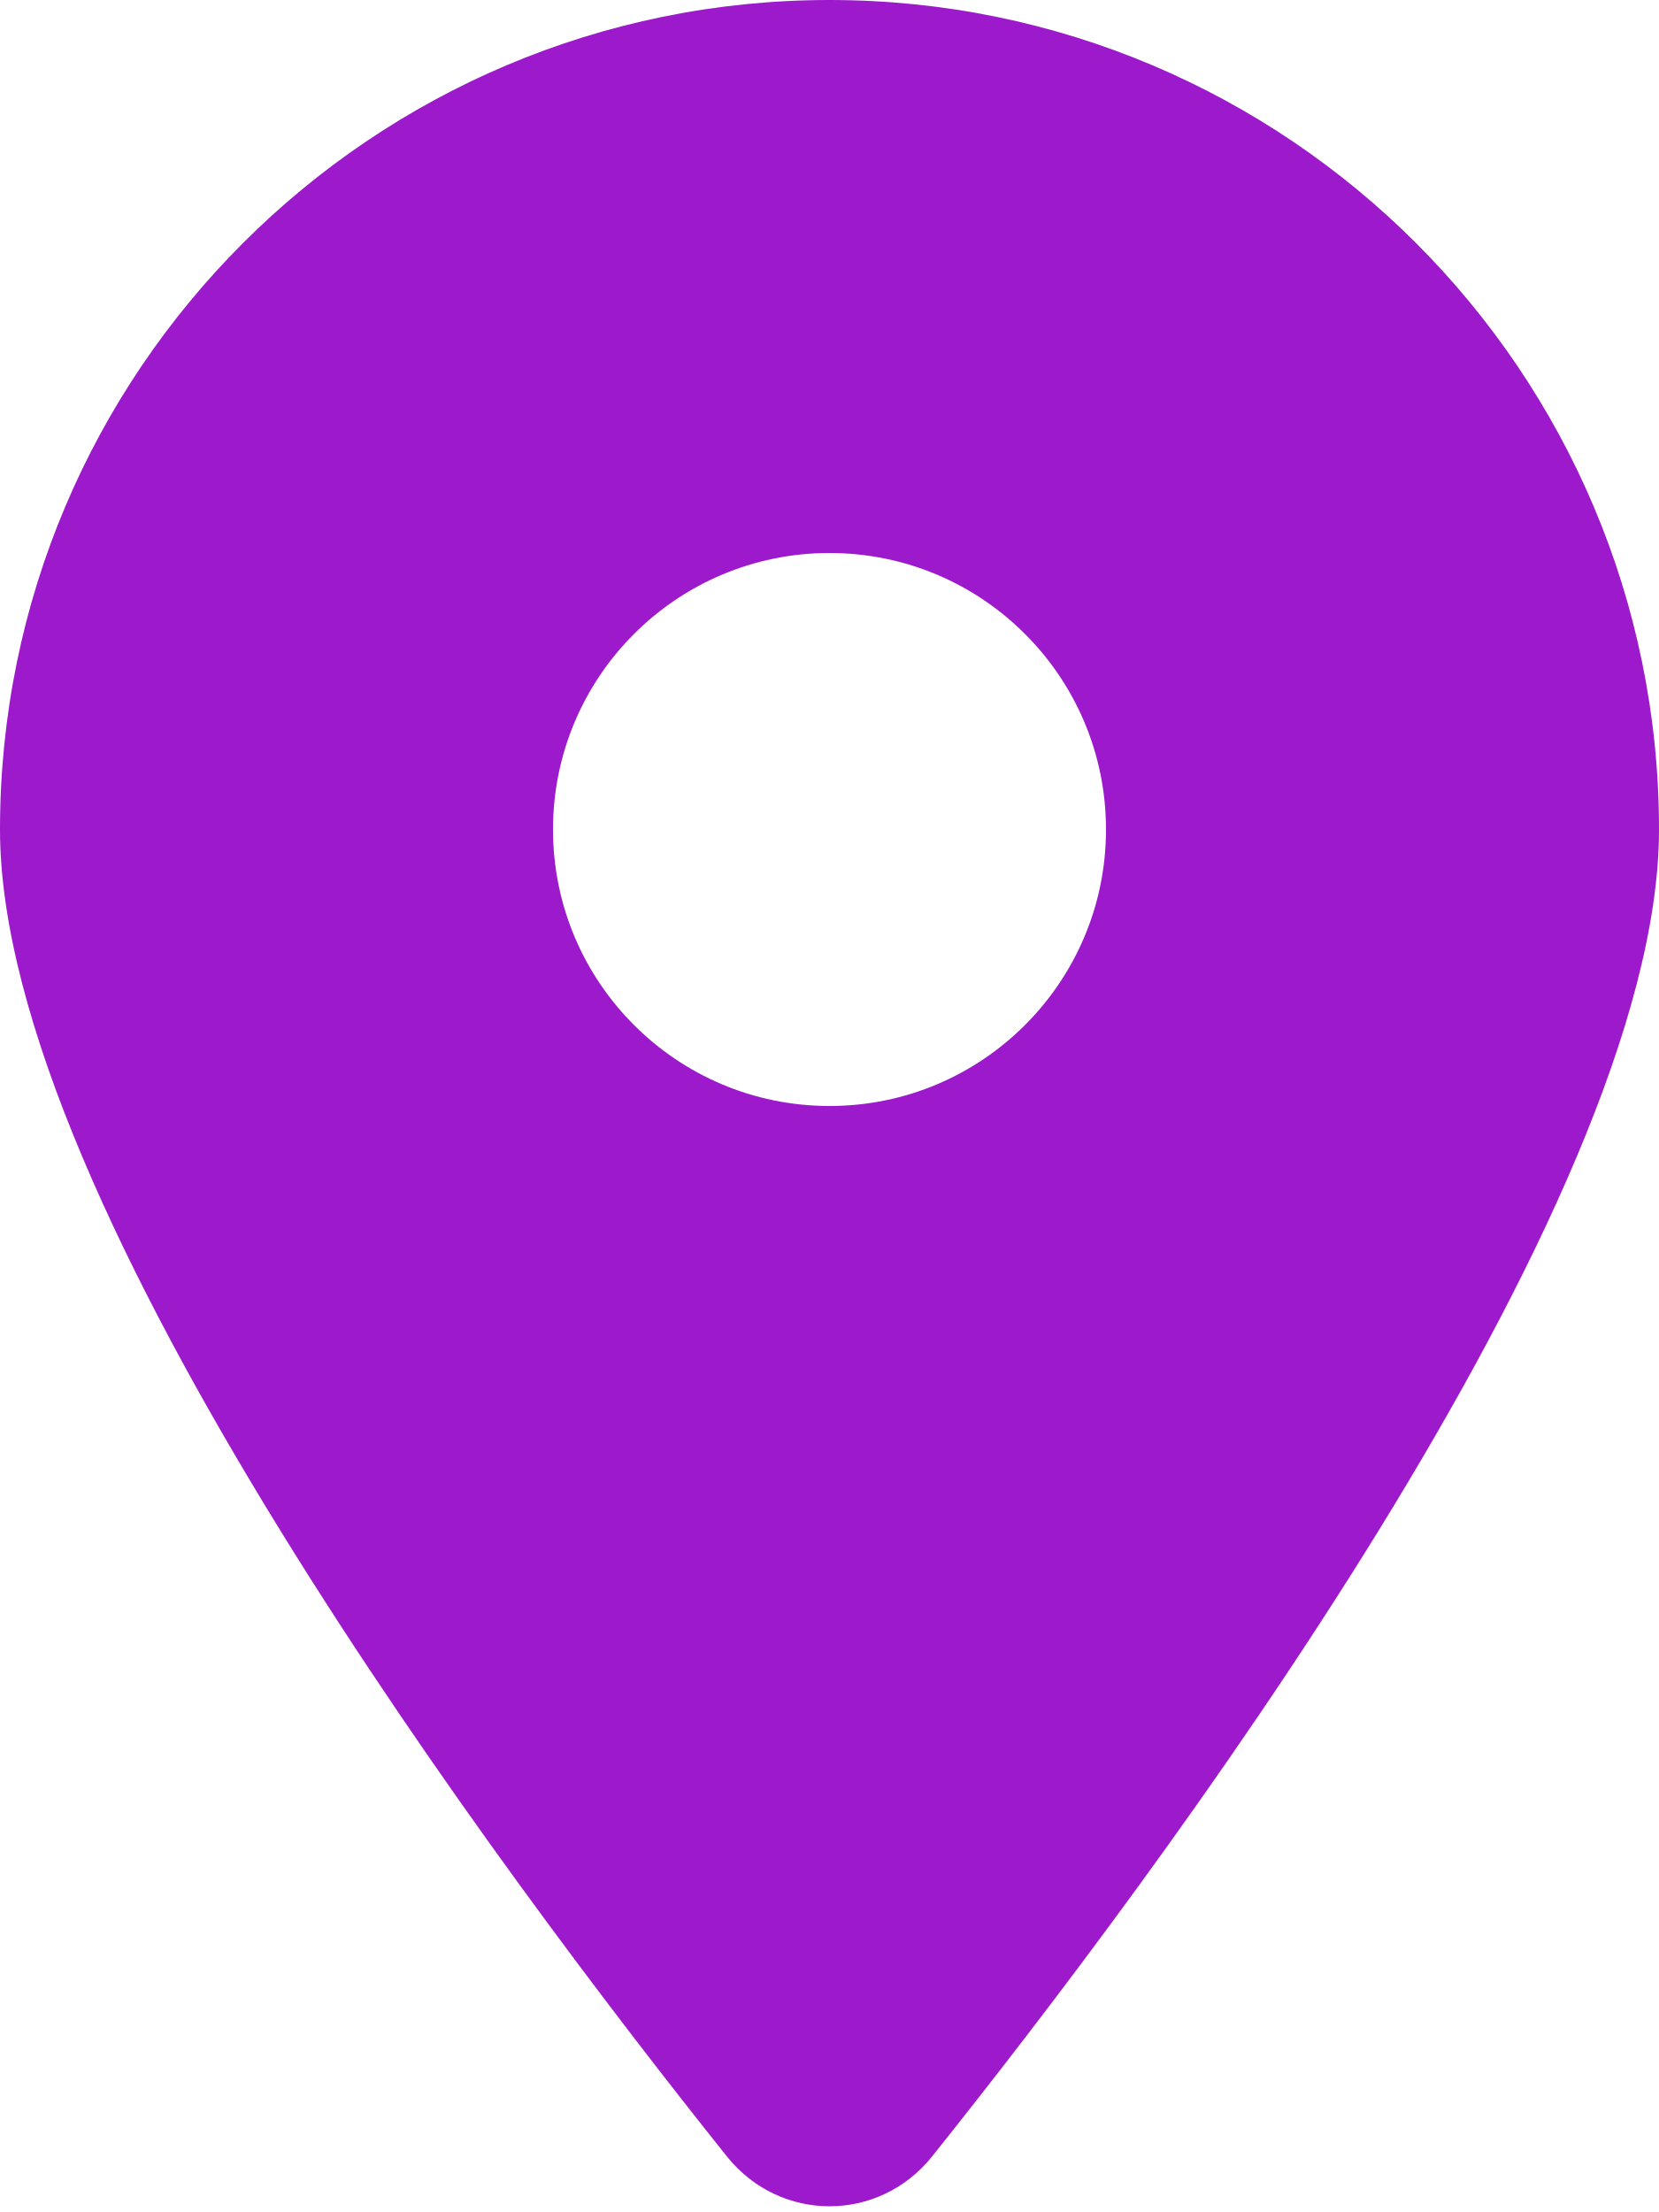
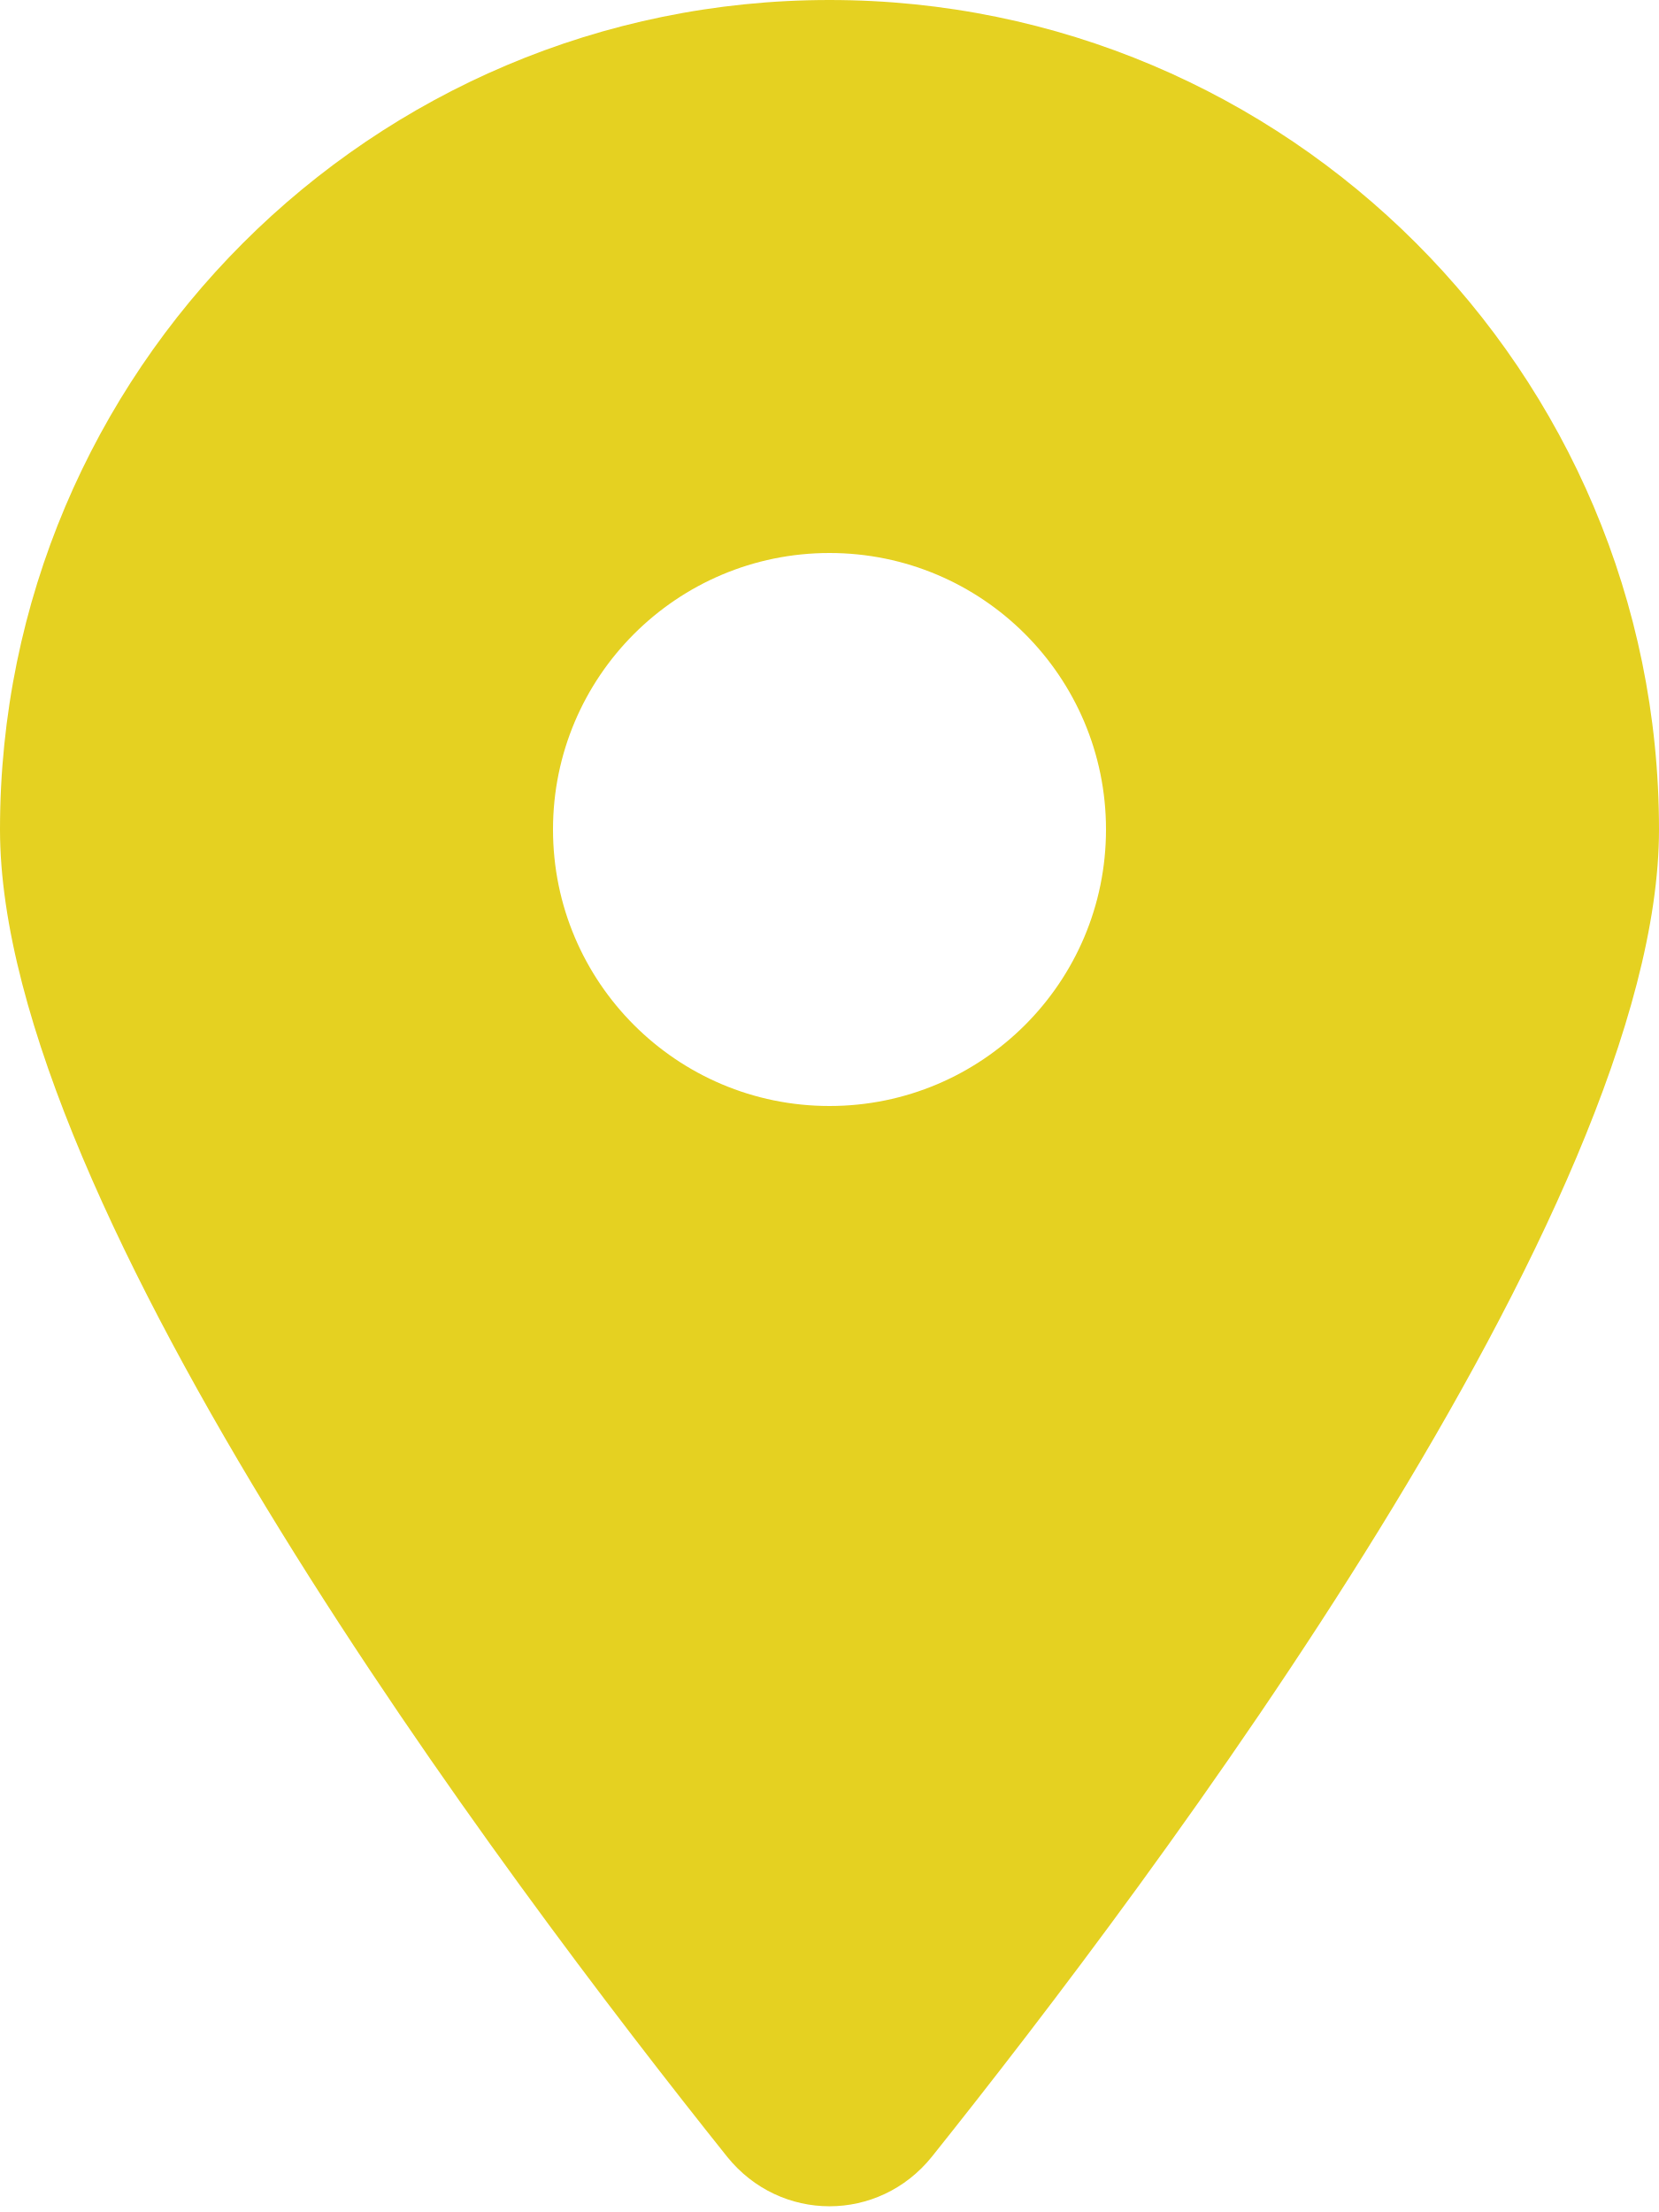
<svg xmlns="http://www.w3.org/2000/svg" viewBox="0 0 384 512">
-   <path fill="#9d19cc" d="M215.7 499.2C267 435 384 279.4 384 192C384 86 298 0 192 0S0 86 0 192c0 87.4 117 243 168.3 307.2c12.3 15.3 35.1 15.3 47.4 0zM192 128a64 64 0 1 1 0 128 64 64 0 1 1 0-128z" />
+   <path fill="#E5D121" d="M215.7 499.2C267 435 384 279.4 384 192C384 86 298 0 192 0S0 86 0 192c0 87.4 117 243 168.3 307.2c12.3 15.3 35.1 15.3 47.4 0zM192 128a64 64 0 1 1 0 128 64 64 0 1 1 0-128z" />
</svg>
